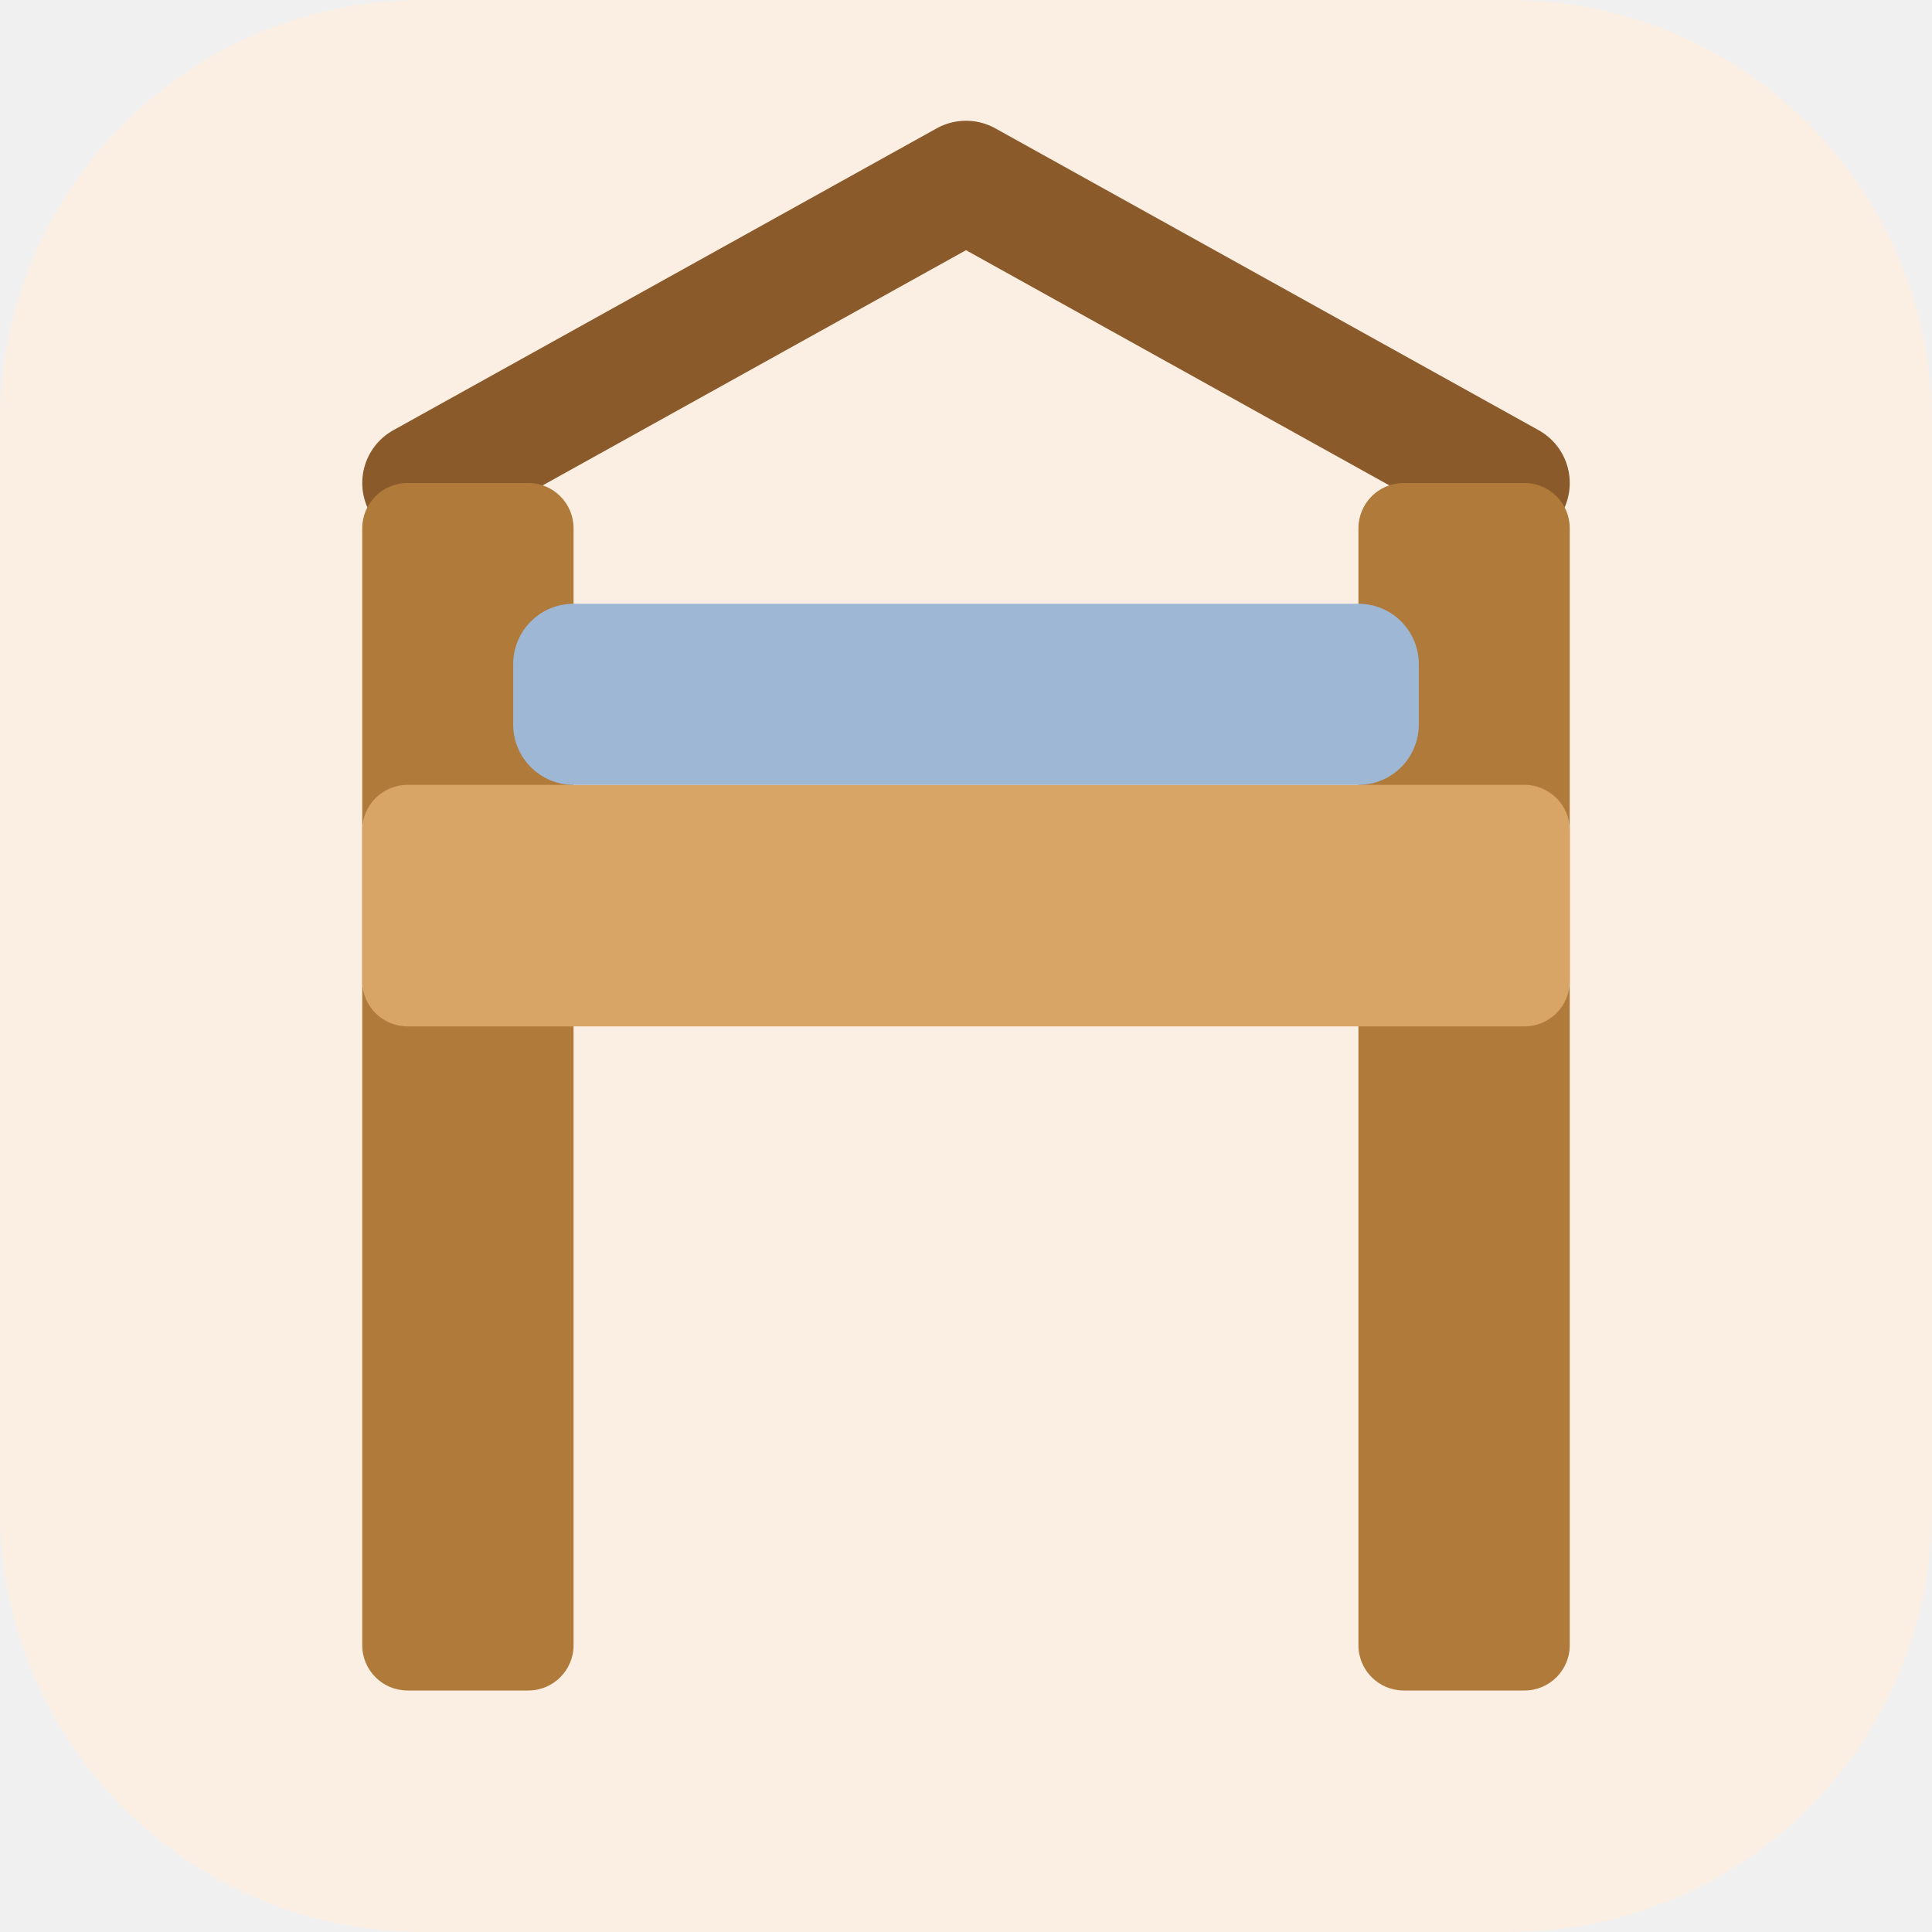
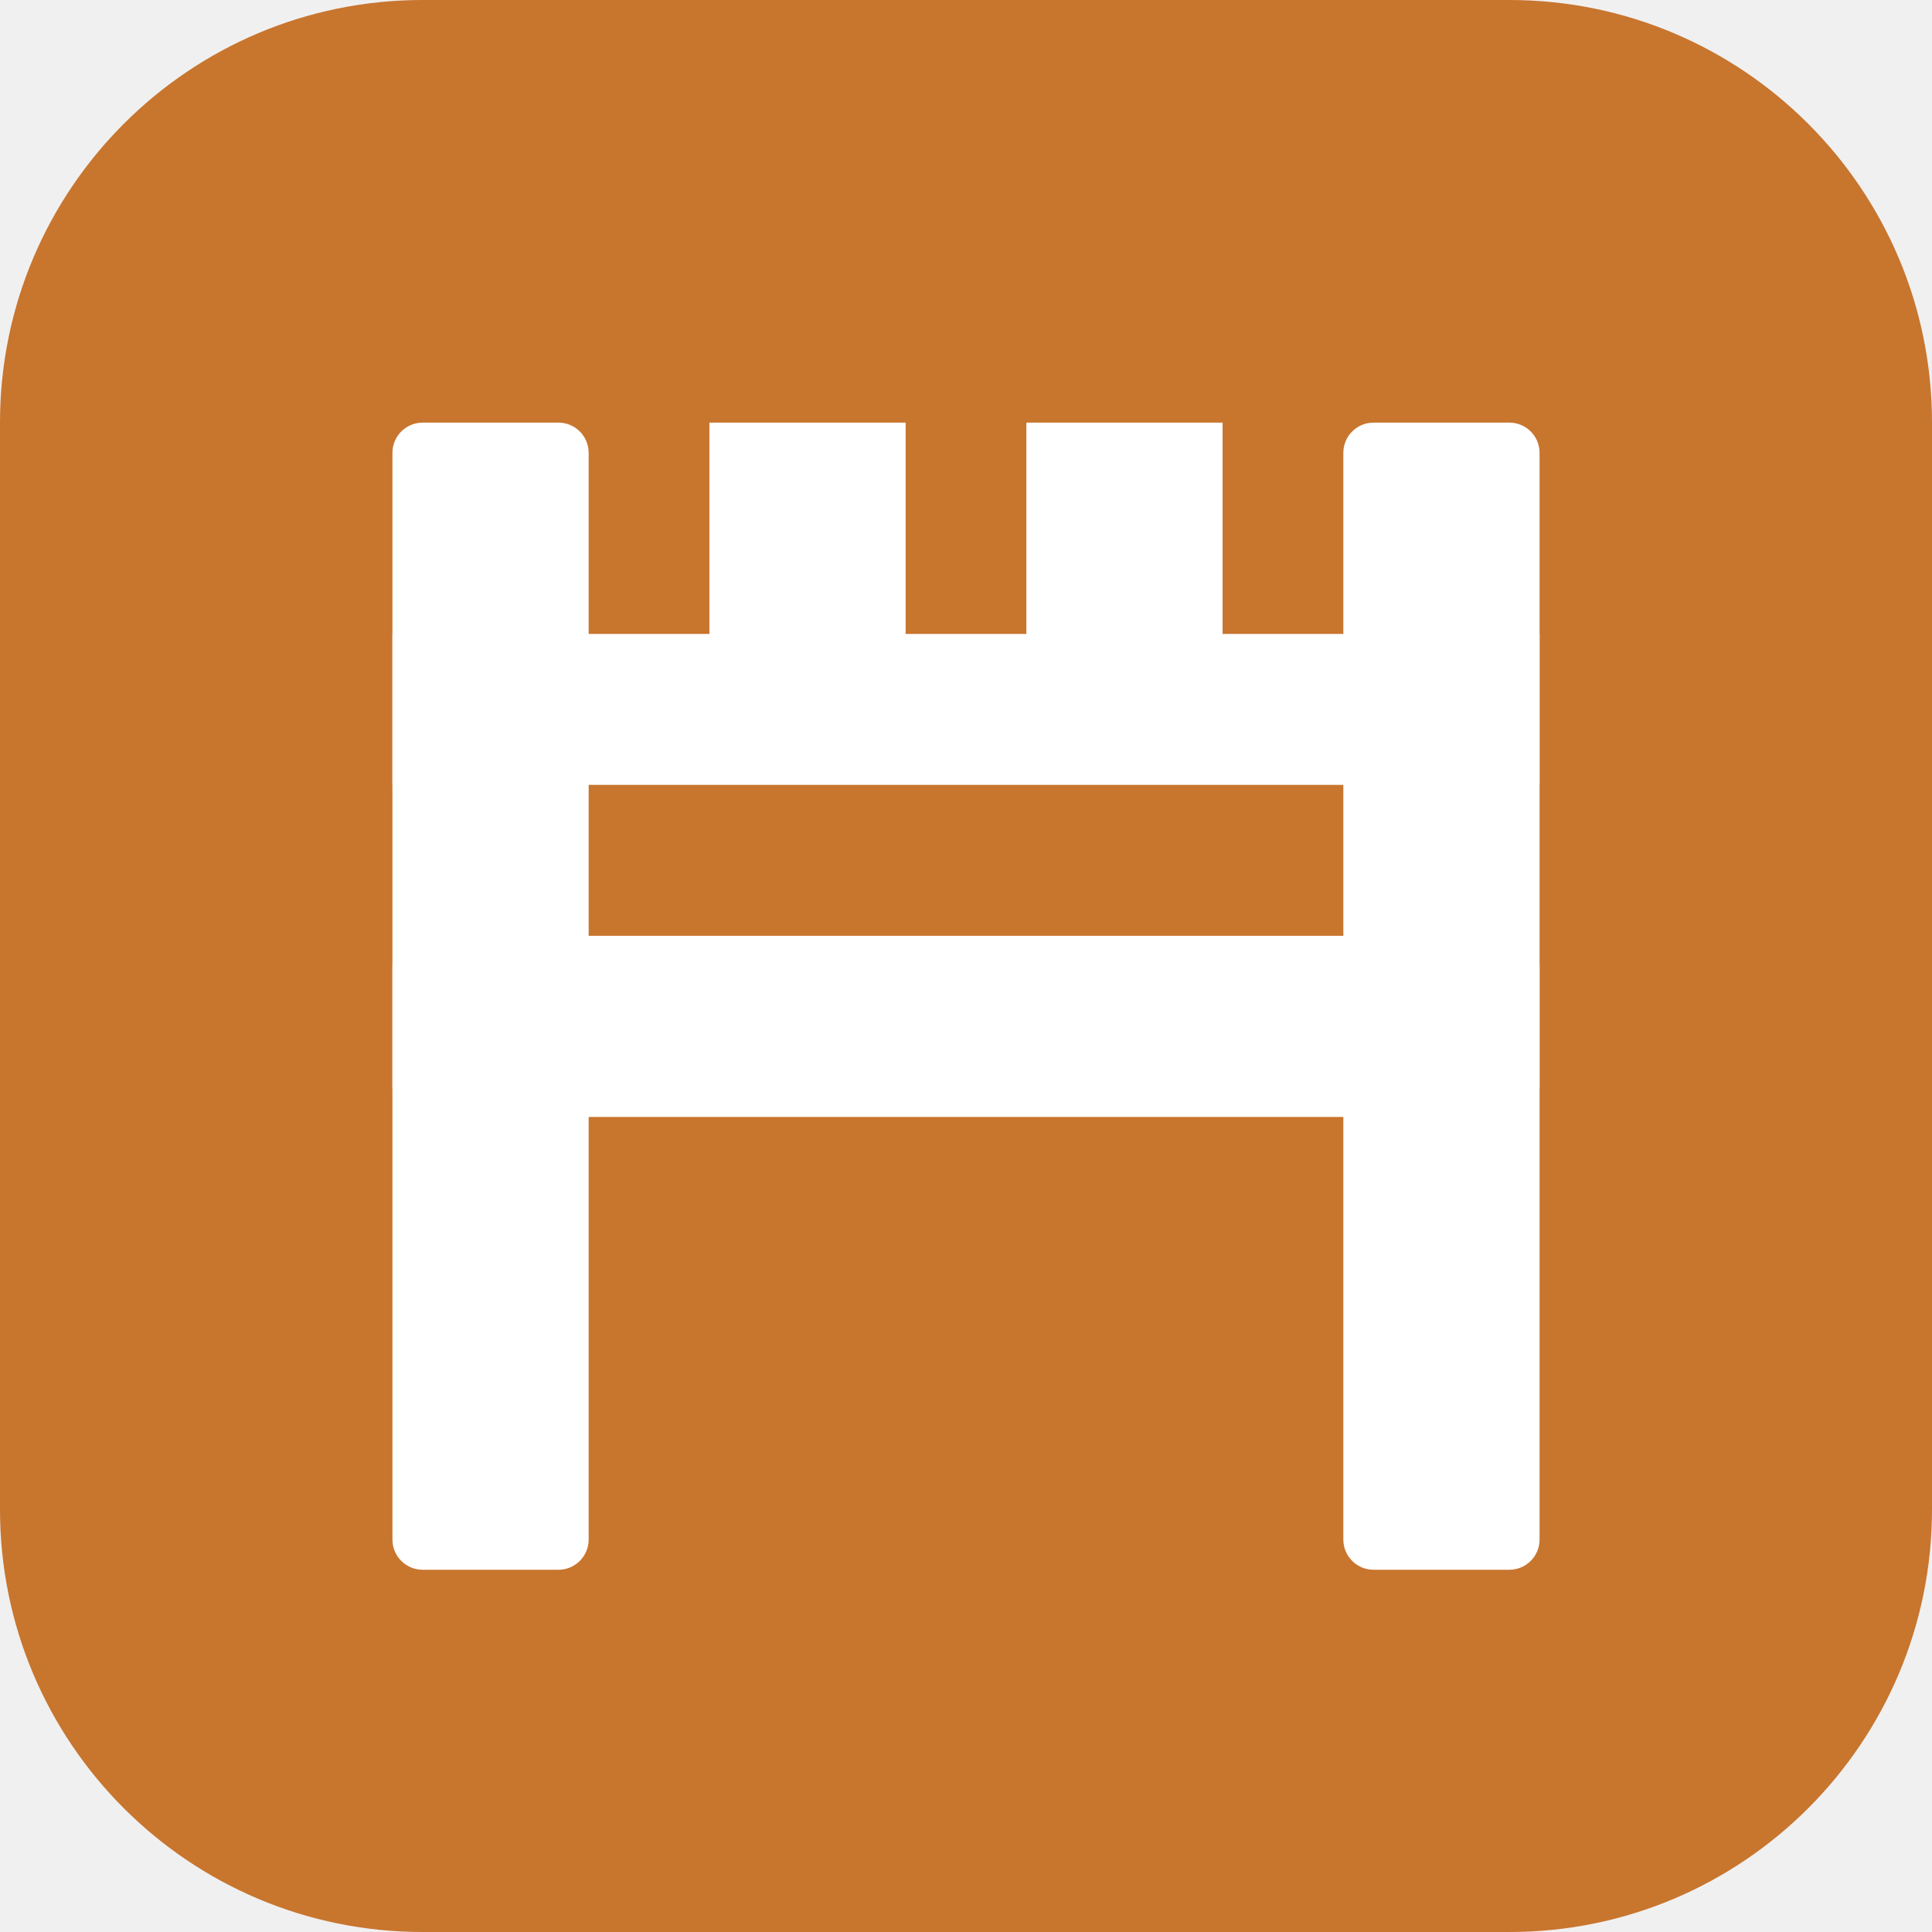
<svg xmlns="http://www.w3.org/2000/svg" viewBox="0 0 64 64">
-   <rect width="64" height="64" rx="14" fill="#fbeee2" />
-   <path d="M14 16 L32 6 L50 16" stroke="#8a5a2b" stroke-width="4" fill="none" stroke-linecap="round" stroke-linejoin="round" />
-   <rect x="12" y="16" width="7" height="40" rx="1.5" fill="#b07a3b" />
-   <rect x="45" y="16" width="7" height="40" rx="1.5" fill="#b07a3b" />
-   <rect x="12" y="26" width="40" height="8" rx="1.5" fill="#d9a566" />
-   <rect x="17" y="20" width="30" height="6" rx="2" fill="#9db7d5" />
+   <rect width="64" height="64" rx="14" fill="#c8752e" />
+   <g fill="#fff">
+     <rect x="13" y="14" width="6.5" height="38" rx="1" />
+     <rect x="44.5" y="14" width="6.5" height="38" rx="1" />
+     <rect x="23.5" y="14" width="6.5" height="8" />
+     <rect x="34" y="14" width="6.5" height="8" />
+     <rect x="13" y="21" width="38" height="5" />
+     <rect x="13" y="31" width="38" height="6" rx="1" />
+   </g>
</svg>
